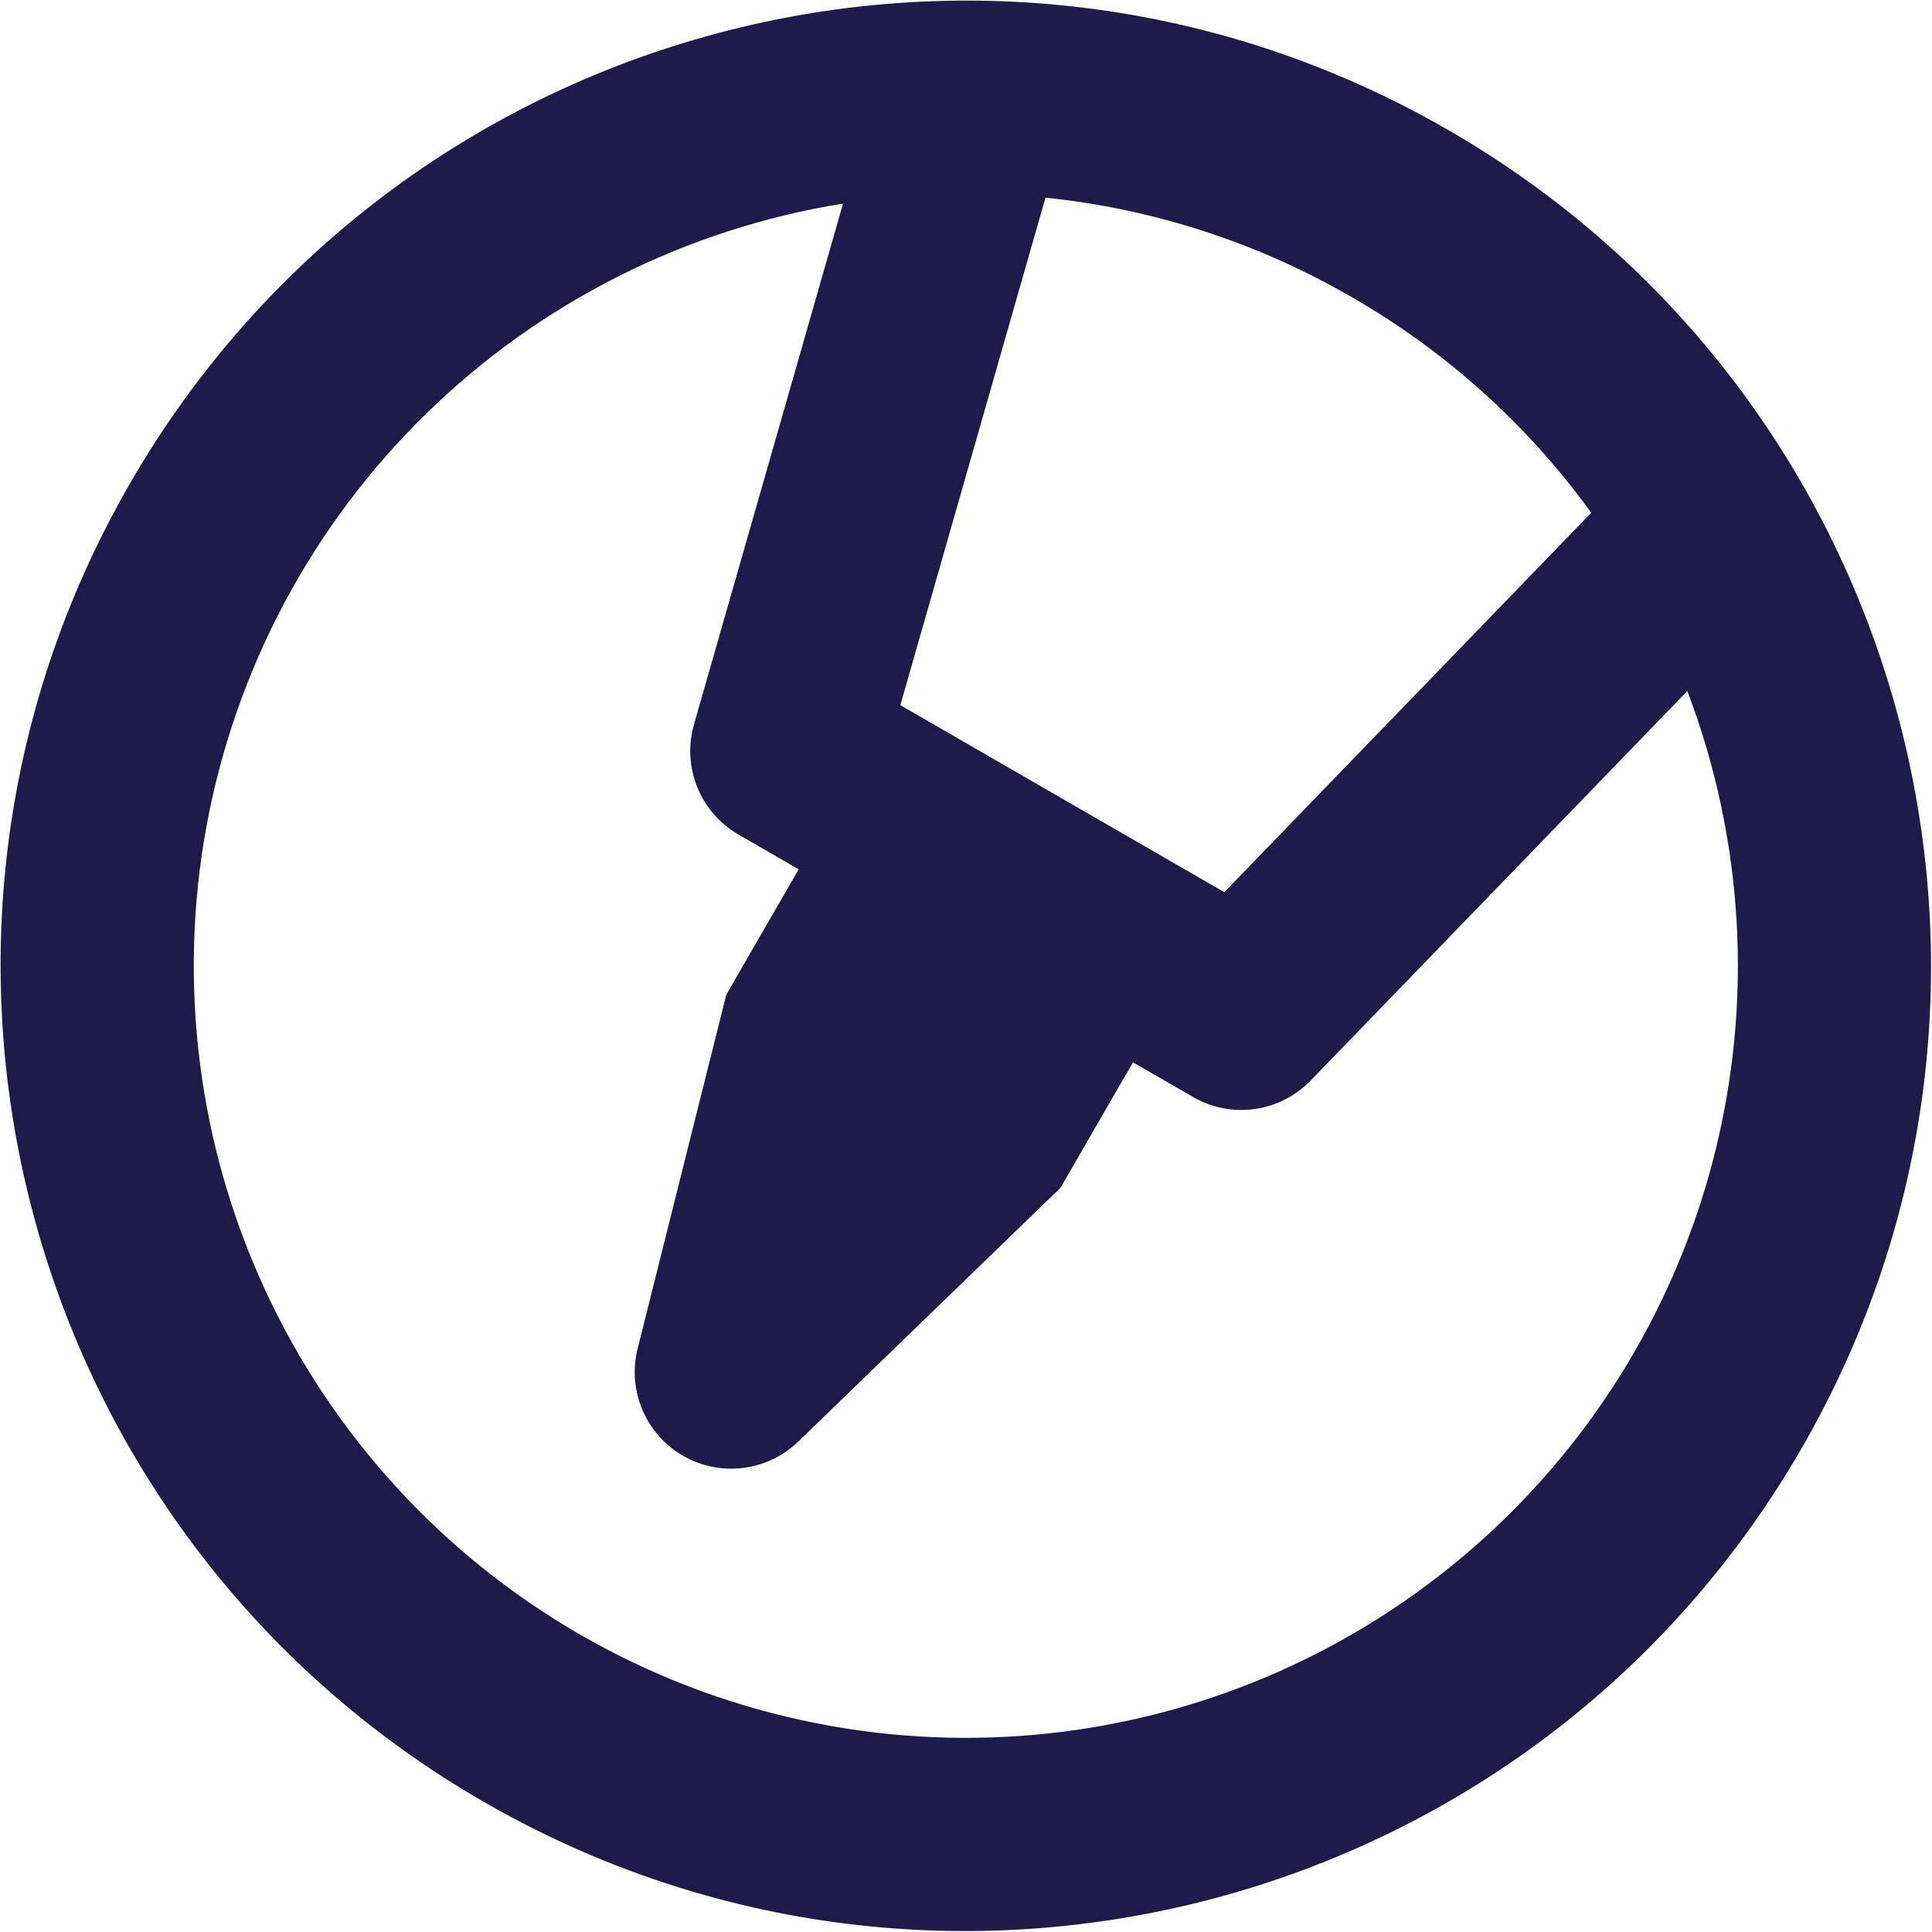
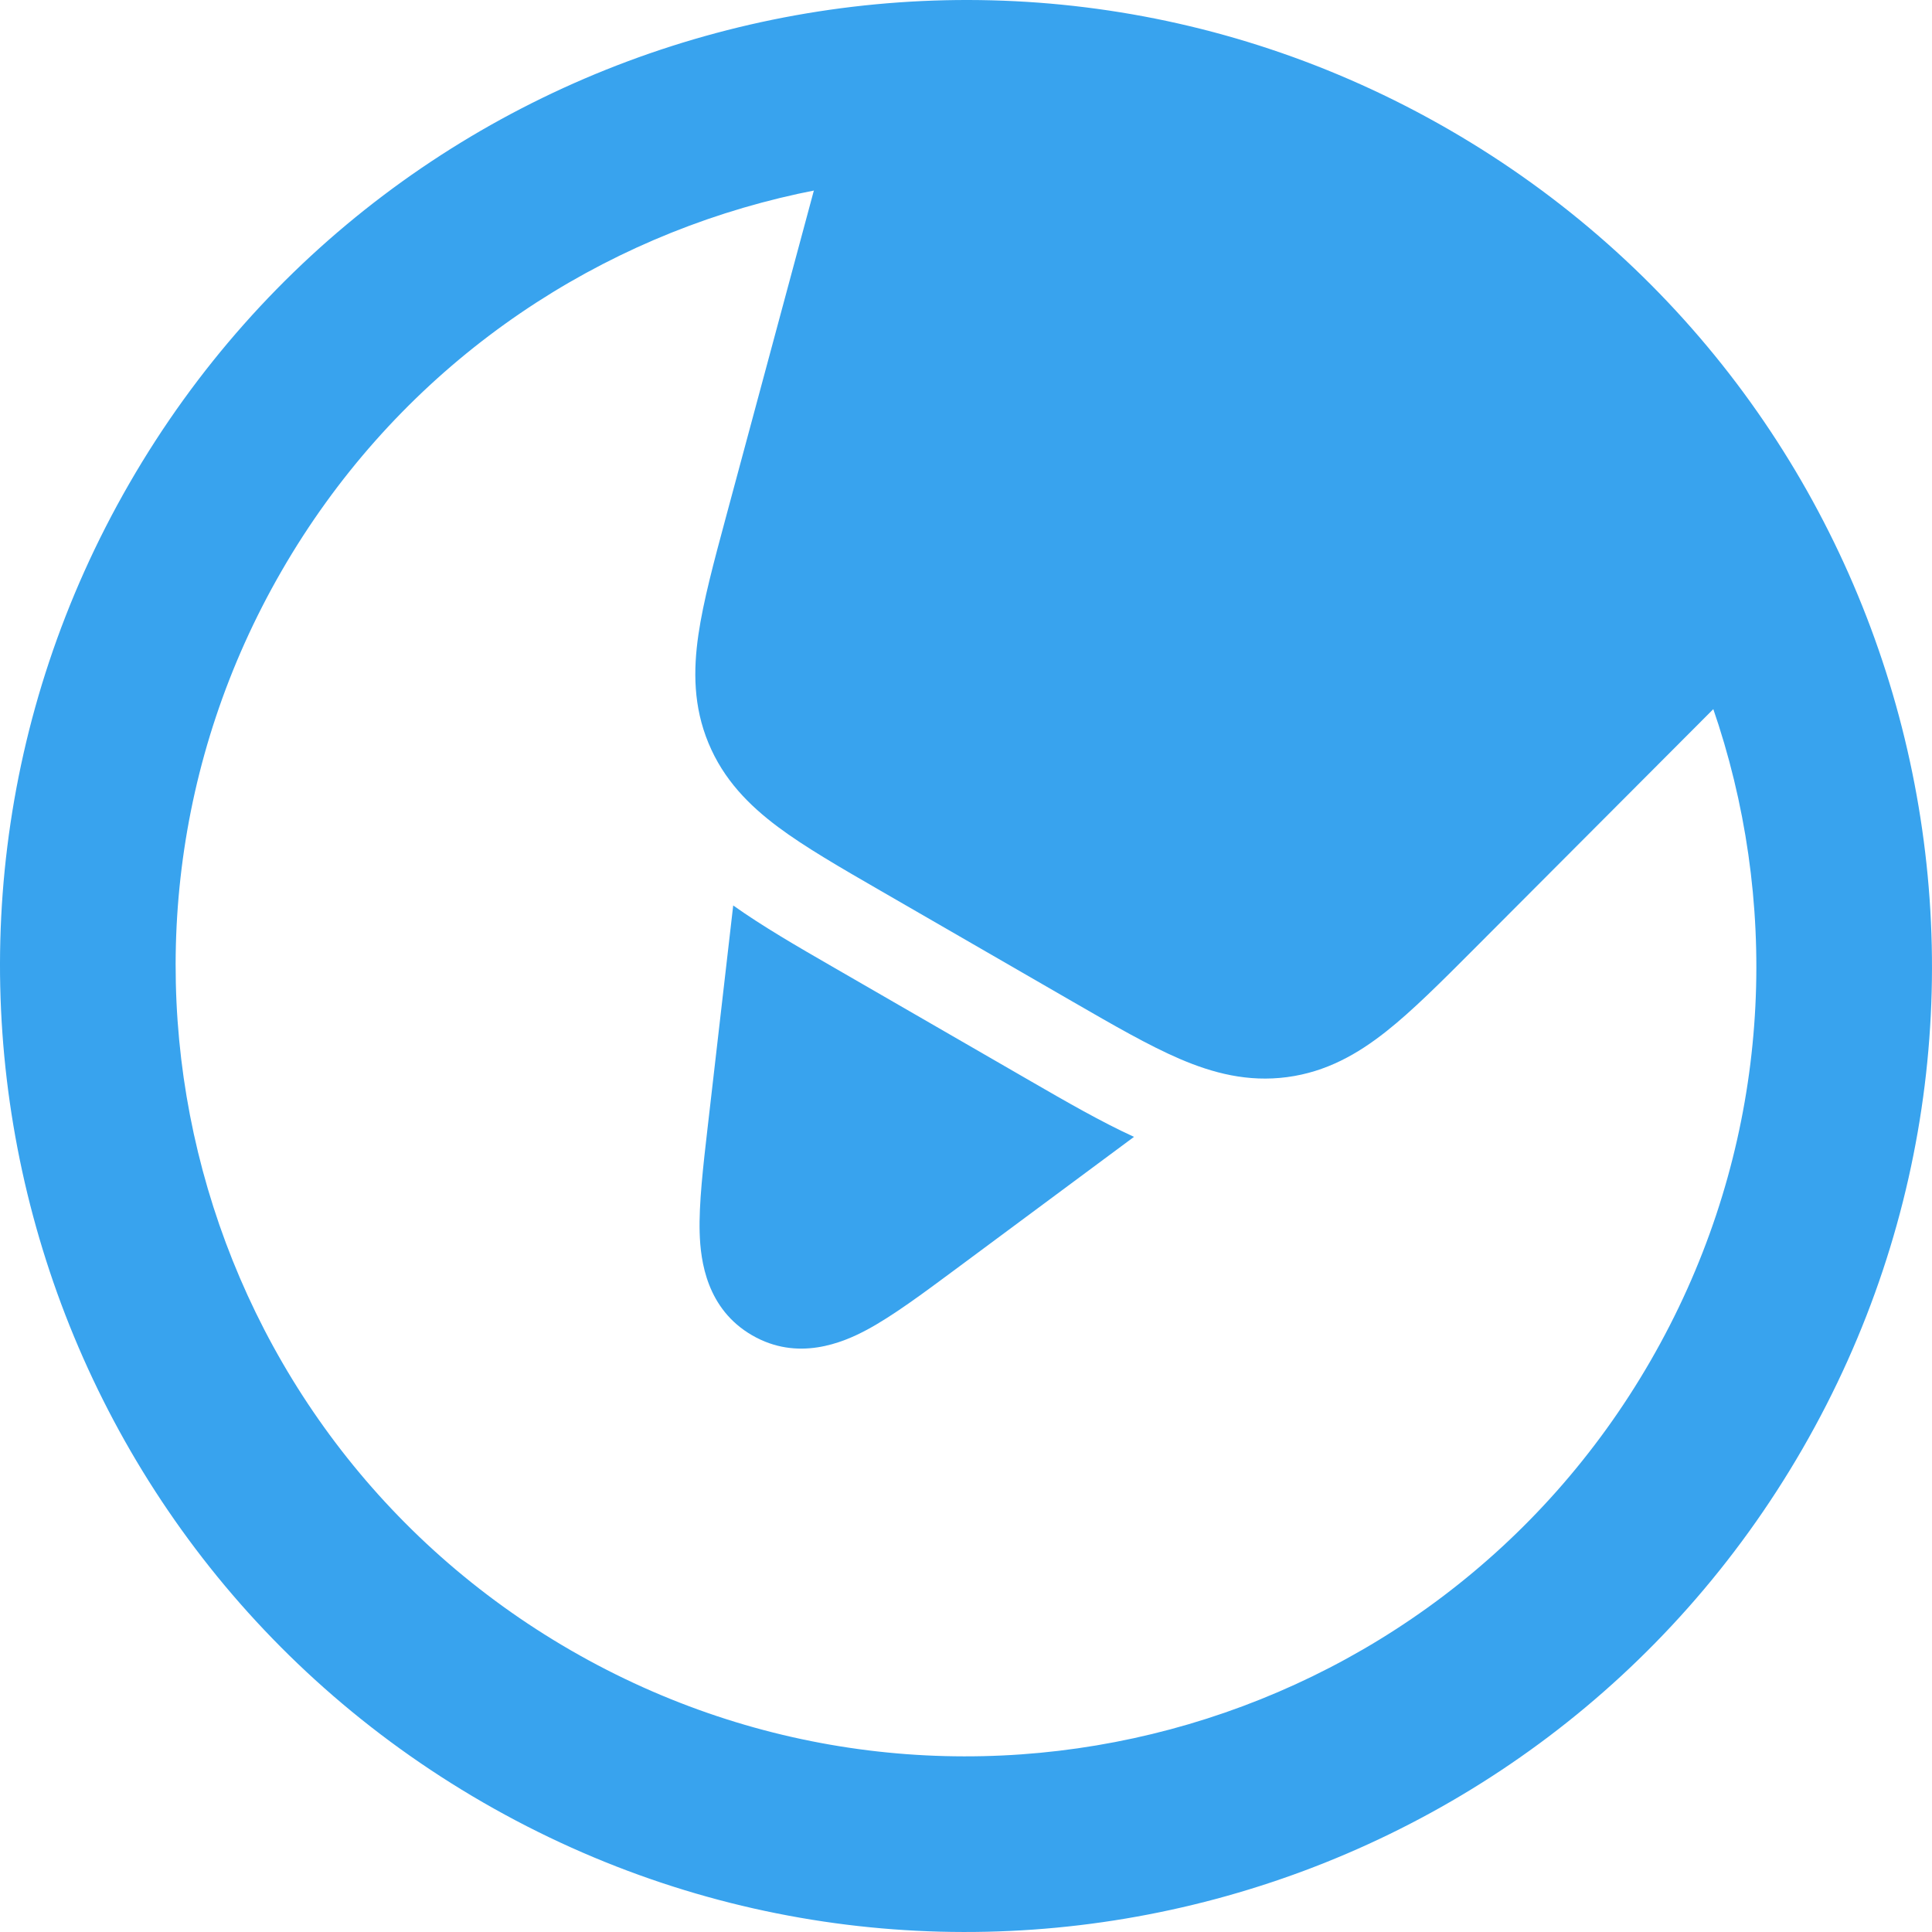
- <svg xmlns="http://www.w3.org/2000/svg" version="1.1" width="1000" height="1000">
-   <style>
-     #light-icon {
-       display: inline;
-     }
-     #dark-icon {
-       display: none;
-     }
- 
-     @media (prefers-color-scheme: dark) {
-       #light-icon {
-         display: none;
-       }
-       #dark-icon {
-         display: inline;
-       }
-     }
-   </style>
-   <g id="light-icon">
-     <svg version="1.1" width="1000" height="1000">
-       <g>
-         <g transform="matrix(0.9756098,0,0,0.9756098,0,0)">
-           <svg version="1.1" width="1025" height="1025">
-             <svg width="1025" height="1025" viewBox="0 0 1025 1025" fill="none">
-               <path d="M562.686 630.116L423.605 764.721C415.611 772.482 405.304 777.424 394.247 778.797C383.191 780.169 371.988 777.898 362.339 772.327C352.69 766.757 345.122 758.191 340.782 747.929C336.443 737.667 335.569 726.27 338.293 715.467L385.324 527.716L423.724 461.206L391.799 442.774C381.914 437.066 374.22 428.22 369.939 417.639C365.657 407.059 365.034 395.351 368.168 384.376L447.264 108.011C363.765 121.463 286.477 160.432 226.013 219.568C165.549 278.704 124.873 355.107 109.57 438.287C94.267 521.466 105.089 607.344 140.548 684.127C176.007 760.91 234.365 824.834 307.61 867.122C380.854 909.409 465.393 927.987 549.619 920.304C633.845 912.621 713.627 879.054 778.011 824.212C842.395 769.369 888.224 695.941 909.206 614.01C930.187 532.078 925.291 445.661 895.191 366.623L695.356 573.278C687.425 581.474 676.983 586.786 665.689 588.373C654.395 589.96 642.894 587.73 633.011 582.038L601.086 563.606L562.686 630.116ZM717.205 157.682C667.372 128.777 611.972 110.776 554.667 104.87L477.673 374.112L649.537 473.337L844.21 272.038C810.445 225.361 767.156 186.383 717.205 157.682ZM768.405 69.001C1013.3 210.389 1097.2 523.513 955.81 768.406C814.421 1013.3 501.298 1097.2 256.405 955.811C11.512 814.422 -72.389 501.298 69 256.406C210.389 11.513 523.512 -72.388 768.405 69.001Z" fill="#1E1B4B" />
-             </svg>
-           </svg>
-         </g>
-       </g>
-     </svg>
-   </g>
-   <g id="dark-icon">
-     <svg version="1.1" width="1000" height="1000">
-       <g>
-         <g transform="matrix(0.9756098,0,0,0.9756098,0,0)">
-           <svg version="1.1" width="1025" height="1025">
-             <svg width="1025" height="1025" viewBox="0 0 1025 1025" fill="none">
-               <path d="M562.78 630.21L423.698 764.815C415.705 772.576 405.398 777.518 394.341 778.891C383.284 780.263 372.082 777.992 362.433 772.421C352.784 766.85 345.216 758.284 340.876 748.023C336.537 737.761 335.663 726.364 338.387 715.561L385.418 527.81L423.818 461.299L391.893 442.867C382.008 437.16 374.314 428.314 370.032 417.733C365.751 407.153 365.128 395.445 368.262 384.47L447.357 108.105C363.858 121.557 286.571 160.526 226.107 219.662C165.642 278.798 124.966 355.201 109.664 438.381C94.361 521.56 105.182 607.437 140.641 684.22C176.101 761.004 234.459 824.928 307.703 867.215C380.948 909.503 465.487 928.081 549.713 920.398C633.938 912.715 713.721 879.148 778.105 824.305C842.489 769.463 888.318 696.035 909.299 614.104C930.281 532.172 925.385 445.754 895.285 366.716L695.45 573.372C687.518 581.567 677.077 586.88 665.783 588.467C654.489 590.053 642.988 587.824 633.105 582.131L601.18 563.699L562.78 630.21ZM717.299 157.775C667.466 128.87 612.066 110.87 554.761 104.964L477.767 374.205L649.631 473.431L844.304 272.132C810.539 225.455 767.249 186.477 717.299 157.775ZM768.499 69.094C1013.39 210.483 1097.29 523.607 955.904 768.499C814.515 1013.39 501.391 1097.29 256.499 955.904C11.606 814.515 -72.295 501.392 69.094 256.499C210.483 11.607 523.606 -72.294 768.499 69.094Z" fill="#A5B4FC" />
-             </svg>
-           </svg>
-         </g>
-       </g>
-     </svg>
-   </g>
+ <svg xmlns="http://www.w3.org/2000/svg" version="1.1" width="1024" height="1024">
+   <svg width="1024" height="1024" viewBox="0 0 1024 1024" fill="none">
+     <path fill-rule="evenodd" clip-rule="evenodd" d="M955.331 767.958C813.969 1012.8 500.888 1096.69 256.043 955.331C11.197 813.969 -72.692 500.888 68.669 256.043C210.031 11.197 523.111 -72.692 767.957 68.67C1012.8 210.031 1096.69 523.111 955.331 767.958ZM302.581 874.725C502.908 990.384 759.066 921.747 874.725 721.42C990.384 521.092 921.748 264.932 721.42 149.273C521.093 33.614 264.932 102.252 149.273 302.58C33.614 502.907 102.253 759.066 302.581 874.725Z" fill="#38A3EE" />
+     <path fill-rule="evenodd" clip-rule="evenodd" d="M459.697 704.698C446.485 711.821 422.793 721.684 398.684 707.764C374.579 693.848 371.275 668.398 370.837 653.394C370.388 638.087 372.663 618.365 375.112 597.132L388.615 479.915C404.315 491.074 423.079 501.908 441.256 512.397L546.596 573.214C564.768 583.711 583.534 594.546 601.045 602.561L506.285 672.864C489.121 685.602 473.179 697.433 459.697 704.698ZM412.374 438.315C426.665 448.991 445.362 459.78 466.753 472.13L568.735 531.01C590.127 543.36 608.825 554.161 625.216 561.2C642.916 568.801 661.425 573.643 682.184 570.896C702.942 568.151 719.555 558.662 734.669 546.723C748.667 535.664 763.914 520.378 781.359 502.89L927.911 355.986C897.393 259.955 832.337 174.573 738.195 120.22C643.895 65.776 537.22 52.168 438.654 73.915L384.8 273.937C378.376 297.787 372.762 318.636 370.186 336.289C367.403 355.347 367.492 374.478 375.494 393.829C383.496 413.18 396.941 426.788 412.374 438.315Z" fill="#38A3EE" />
+   </svg>
+   <style>@media (prefers-color-scheme: light) { :root { filter: none; } }
+ @media (prefers-color-scheme: dark) { :root { filter: none; } }
+ </style>
</svg>
